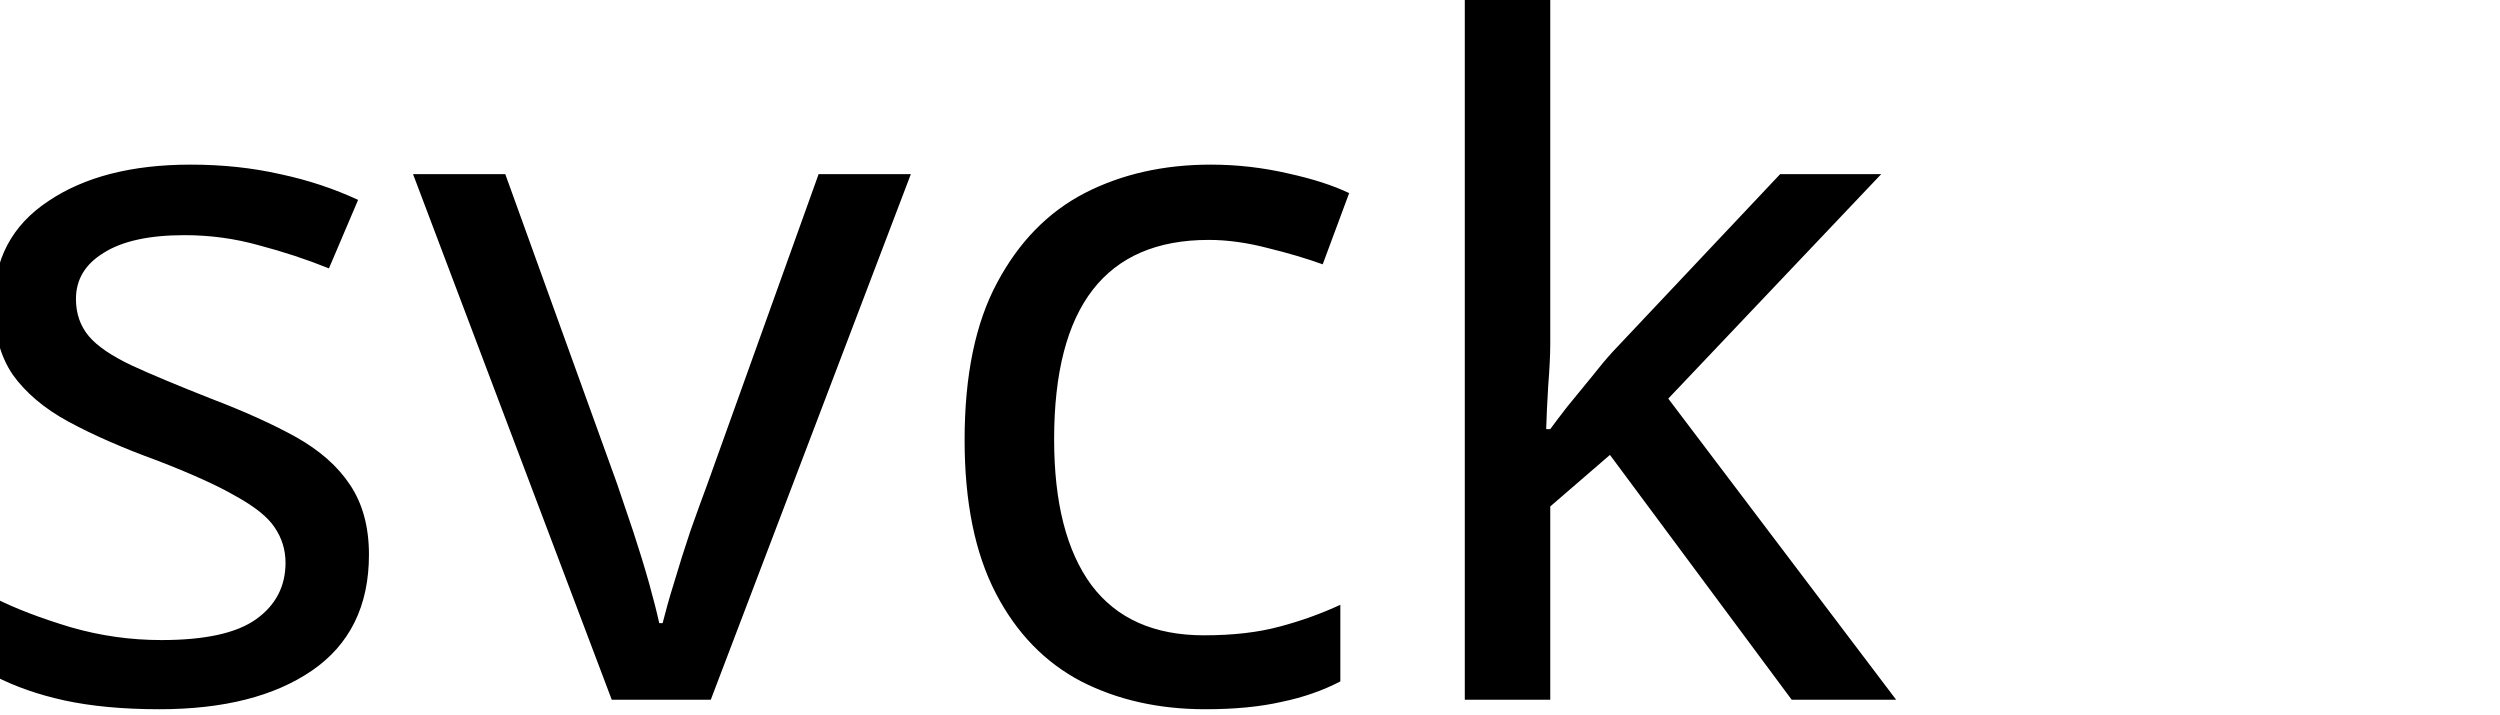
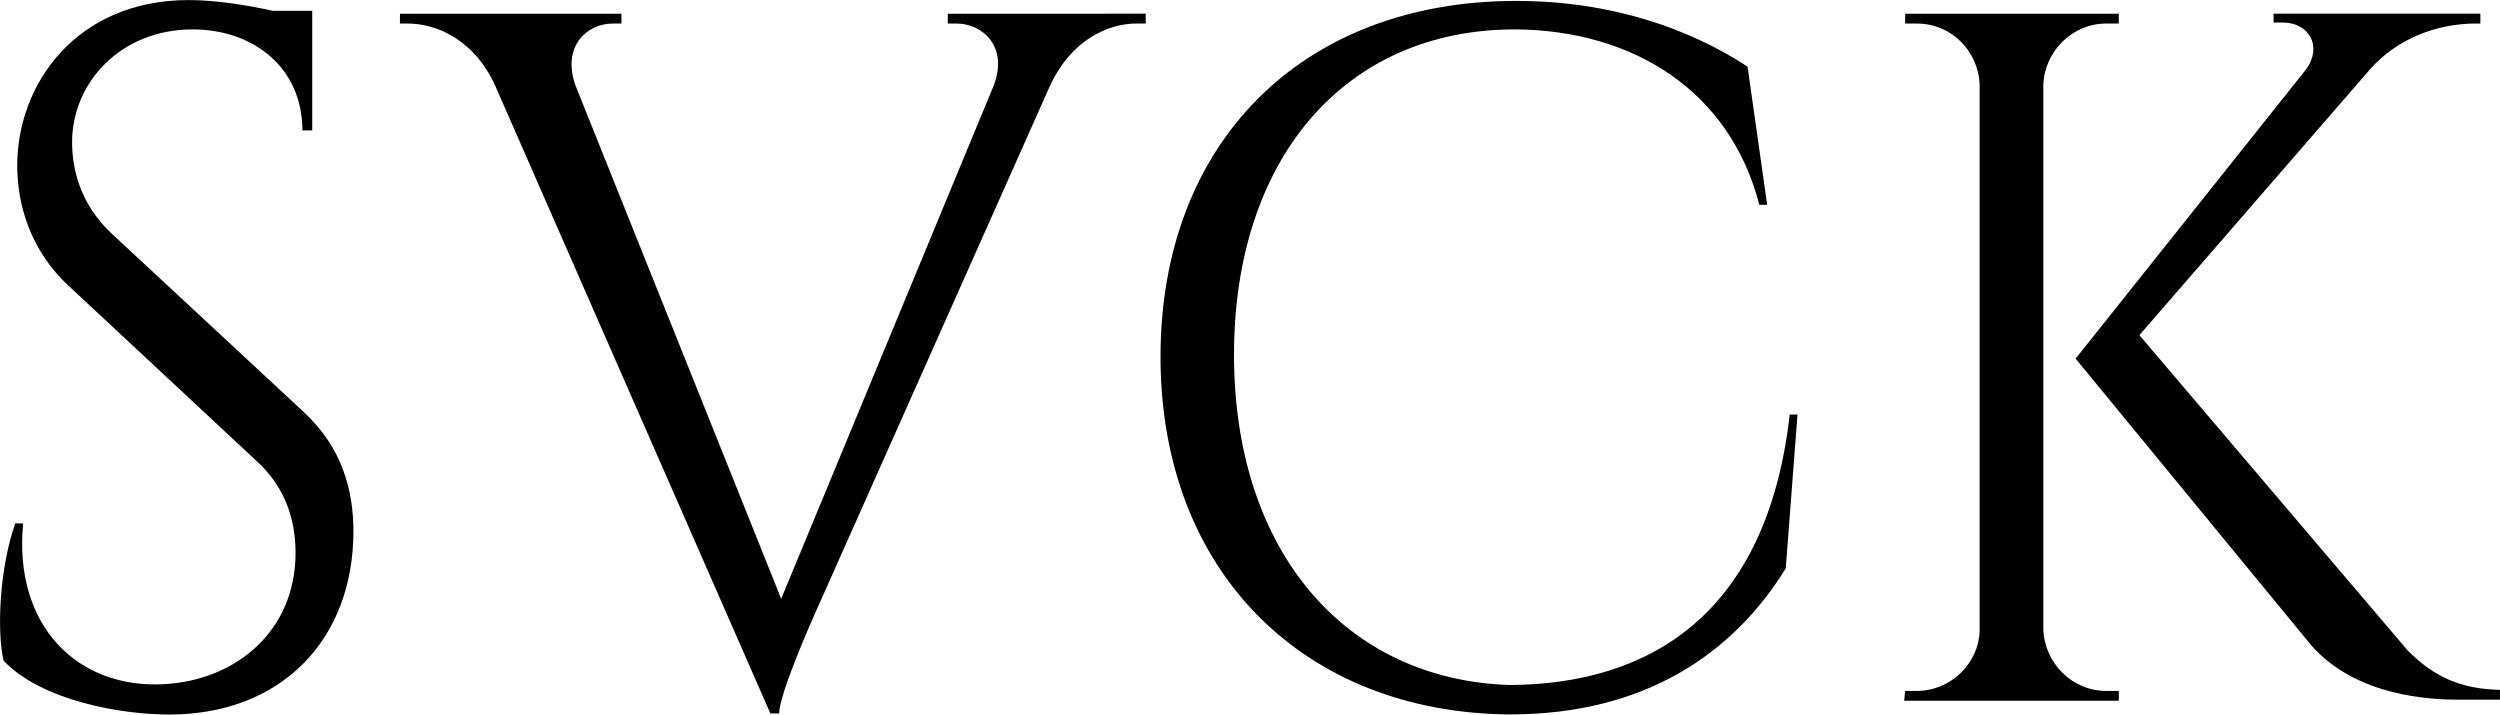
<svg xmlns="http://www.w3.org/2000/svg" width="57.595mm" height="16.459mm" viewBox="0 0 57.595 16.459" version="1.1" id="svg8">
  <defs id="defs2" />
  <g id="layer1" transform="translate(-48.92197,-88.86756)">
-     <text xml:space="preserve" style="font-style:normal;font-weight:normal;font-size:10.583px;line-height:1.25;font-family:sans-serif;letter-spacing:0px;word-spacing:0px;fill:#000000;fill-opacity:1;stroke:none;stroke-width:0.265" x="47.625" y="104.988" id="text12">
-       <tspan id="tspan10" x="47.625" y="104.988" style="font-style:normal;font-variant:normal;font-weight:normal;font-stretch:normal;font-size:22.578px;font-family:'Cinzel Decorative';-inkscape-font-specification:'Cinzel Decorative';stroke-width:0.265">svck</tspan>
-     </text>
+     <g aria-label="svck" style="font-style:normal;font-weight:normal;font-size:10.583px;line-height:1.25;font-family:sans-serif;letter-spacing:0px;word-spacing:0px;fill:#000000;fill-opacity:1;stroke:none;stroke-width:0.265" id="text12">
+       <path d="m 51.486,94.241 c -0.722,-0.677 -0.903,-1.49 -0.903,-2.1 0,-1.355 1.106,-2.596 2.777,-2.596 1.4,0 2.529,0.881 2.529,2.326 h 0.226 v -2.754 h -0.903 c -0.61,-0.135 -1.332,-0.248 -1.942,-0.248 -2.574,0 -3.951,1.919 -3.951,3.816 0,0.881 0.294,1.964 1.219,2.8 l 4.312,4.019 c 0.564,0.519 0.881,1.219 0.881,2.1 0,1.806 -1.377,2.935 -3.025,3.025 -2.009,0.113 -3.477,-1.355 -3.251,-3.703 h -0.181 c -0.361,1.016 -0.429,2.461 -0.271,3.161 0.881,0.926 2.709,1.242 3.816,1.242 2.596,0 4.245,-1.738 4.245,-4.222 0,-0.926 -0.248,-1.919 -1.151,-2.754 z" style="font-style:normal;font-variant:normal;font-weight:normal;font-stretch:normal;font-size:22.578px;font-family:'Cinzel Decorative';-inkscape-font-specification:'Cinzel Decorative';stroke-width:0.265" id="path9" />
+       <path d="m 70.757,89.184 v 0.226 h 0.203 c 0.587,0 1.197,0.519 0.858,1.422 L 66.919,102.663 62.178,90.832 c -0.316,-0.903 0.271,-1.422 0.858,-1.422 h 0.203 v -0.226 h -5.103 v 0.226 h 0.181 c 0.722,0 1.558,0.429 2.009,1.422 l 6.344,14.472 h 0.203 c 0,-0.474 0.835,-2.326 0.835,-2.326 l 5.419,-12.169 c 0.474,-0.993 1.287,-1.4 1.987,-1.4 h 0.203 v -0.226 z" style="font-style:normal;font-variant:normal;font-weight:normal;font-stretch:normal;font-size:22.578px;font-family:'Cinzel Decorative';-inkscape-font-specification:'Cinzel Decorative';stroke-width:0.265" id="path11" />
+       <path d="m 90.153,98.418 c -0.519,4.606 -3.229,6.209 -6.435,6.231 -3.793,-0.113 -6.367,-3.071 -6.367,-7.609 0,-4.493 2.529,-7.496 6.48,-7.496 2.732,0.023 4.945,1.422 5.622,4.041 h 0.181 l -0.452,-3.183 c -1.31,-0.858 -3.116,-1.513 -5.328,-1.513 -4.967,0 -8.196,3.296 -8.196,8.196 0,4.99 3.342,8.218 8.06,8.241 3.116,0 5.148,-1.422 6.344,-3.364 l 0.271,-3.545 z" style="font-style:normal;font-variant:normal;font-weight:normal;font-stretch:normal;font-size:22.578px;font-family:'Cinzel Decorative';-inkscape-font-specification:'Cinzel Decorative';stroke-width:0.265" id="path13" />
+       <path d="m 95.996,90.832 c 0.023,-0.79 0.677,-1.422 1.445,-1.422 h 0.294 v -0.226 h -4.922 v 0.226 h 0.271 c 0.79,0 1.422,0.632 1.445,1.422 v 12.531 c 0,0.768 -0.655,1.422 -1.445,1.422 h -0.271 l -0.023,0.226 h 4.945 v -0.226 h -0.294 c -0.79,0 -1.422,-0.655 -1.445,-1.422 z m 2.213,5.757 5.328,-6.141 c 0.587,-0.655 1.468,-1.039 2.438,-1.039 h 0.09 v -0.226 h -4.764 v 0.203 h 0.203 c 0.632,0 0.926,0.564 0.542,1.084 l -5.306,6.66 5.419,6.593 c 1.039,1.197 2.777,1.264 3.409,1.264 h 0.948 v -0.226 c -0.903,-0.023 -1.513,-0.294 -2.122,-0.903 z" style="font-style:normal;font-variant:normal;font-weight:normal;font-stretch:normal;font-size:22.578px;font-family:'Cinzel Decorative';-inkscape-font-specification:'Cinzel Decorative';stroke-width:0.265" id="path15" />
+     </g>
  </g>
</svg>
